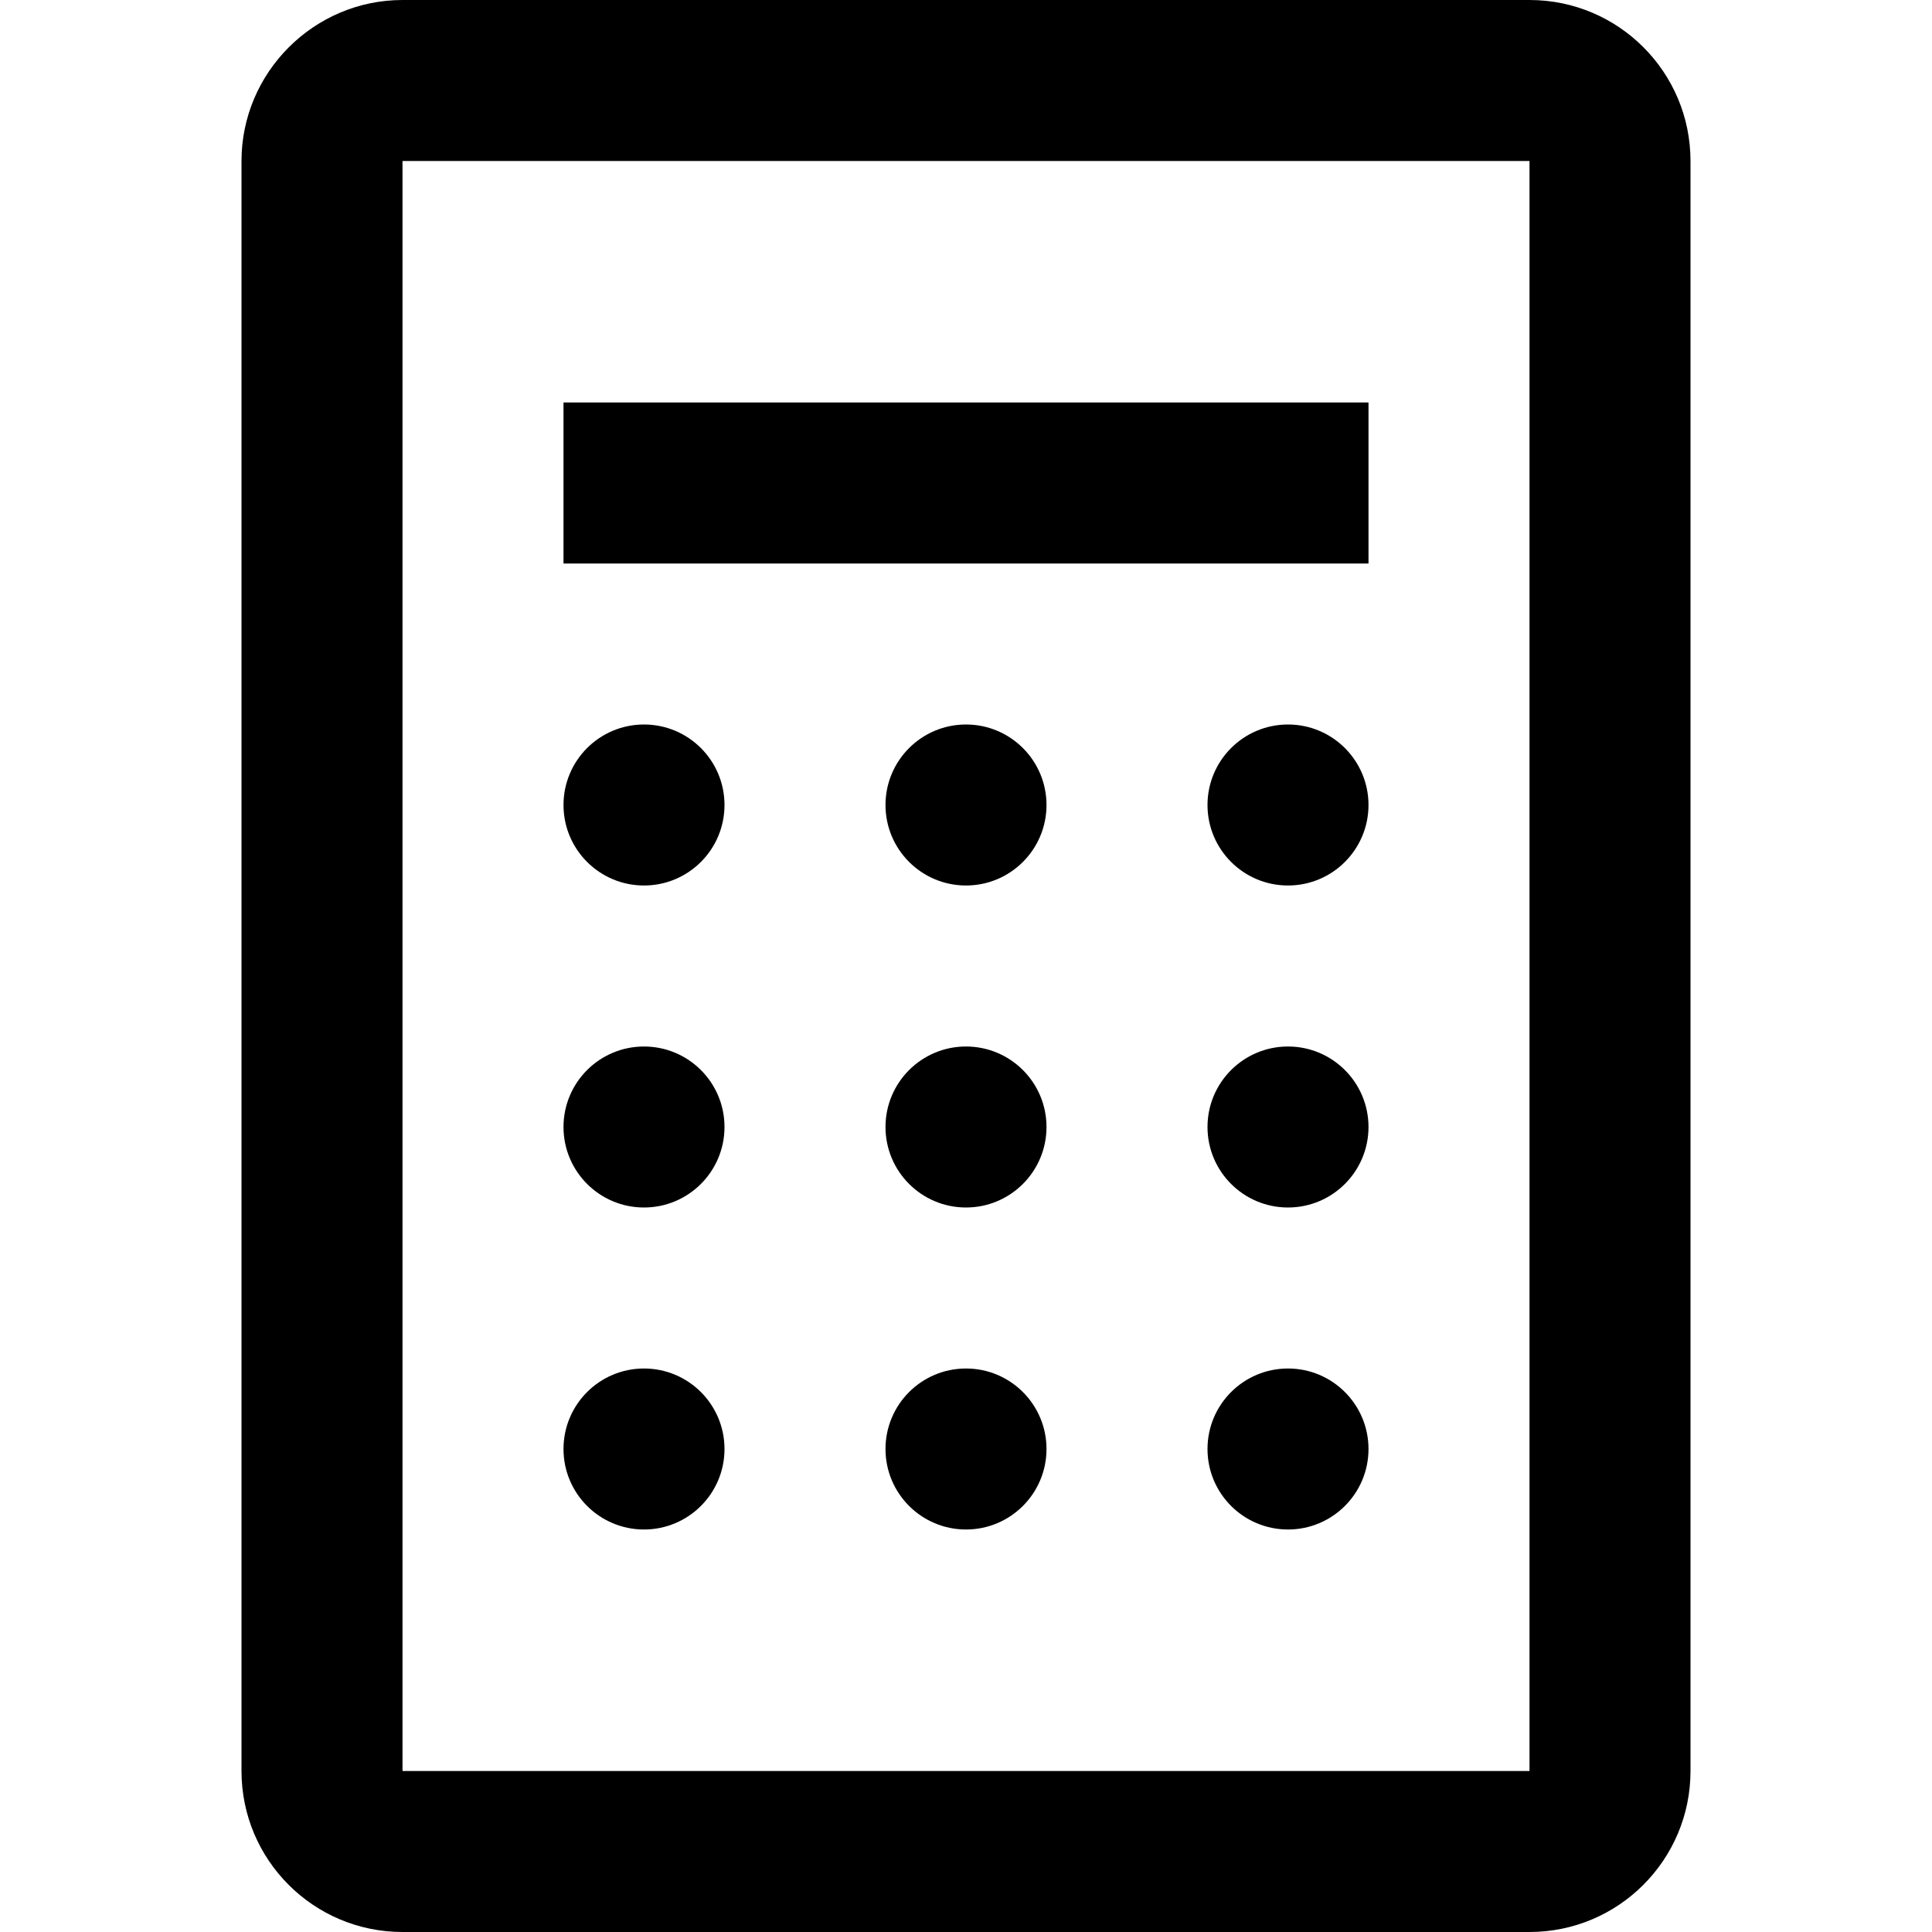
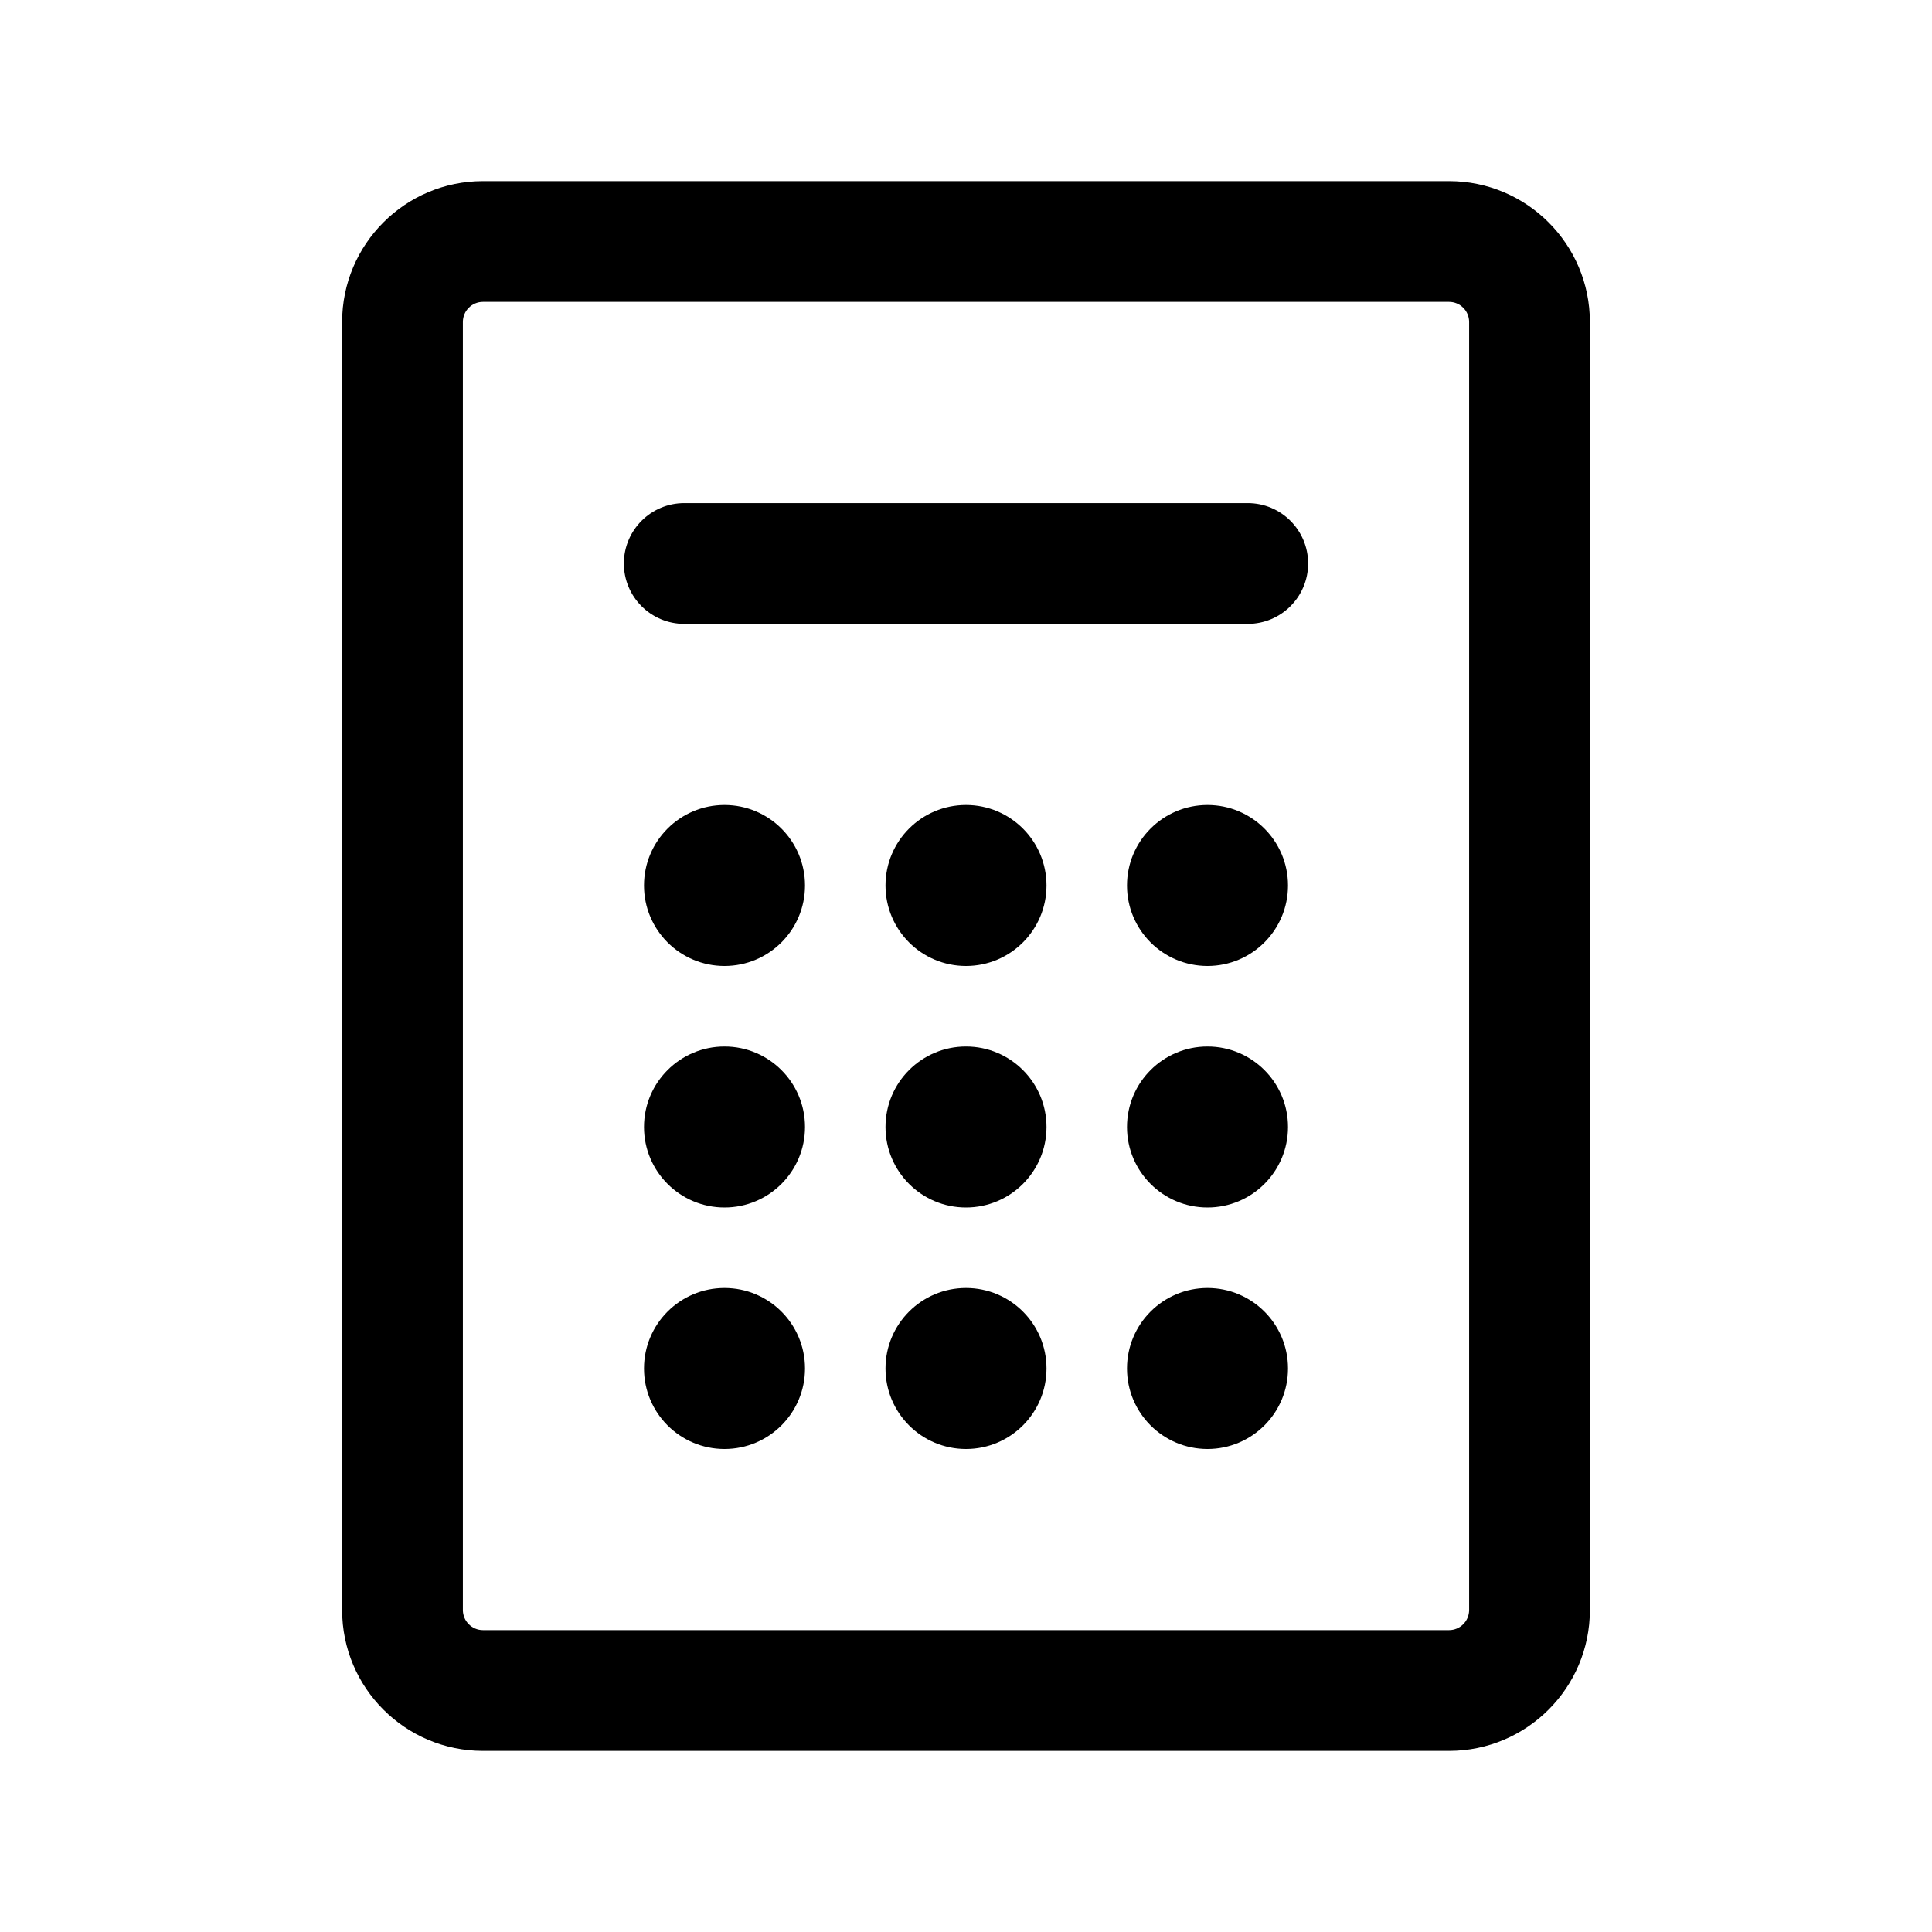
- <svg xmlns="http://www.w3.org/2000/svg" width="24" height="24" fill="none" viewBox="0 0 24 24">
-   <path fill="currentColor" fill-rule="evenodd" d="M19 0a2 2 0 0 1 2 2v20a2 2 0 0 1-2 2H5a2 2 0 0 1-2-2V2c0-1.1.9-2 2-2h14Zm0 2H5v20h14V2ZM8 17a1 1 0 1 1 0 2 1 1 0 0 1 0-2Zm4 0a1 1 0 1 1 0 2 1 1 0 0 1 0-2Zm4 0a1 1 0 1 1 0 2 1 1 0 0 1 0-2Zm-8-4a1 1 0 1 1 0 2 1 1 0 0 1 0-2Zm4 0a1 1 0 1 1 0 2 1 1 0 0 1 0-2Zm4 0a1 1 0 1 1 0 2 1 1 0 0 1 0-2ZM8 9a1 1 0 1 1 0 2 1 1 0 0 1 0-2Zm4 0a1 1 0 1 1 0 2 1 1 0 0 1 0-2Zm4 0a1 1 0 1 1 0 2 1 1 0 0 1 0-2Zm1-4v2H7V5h10Z" clip-rule="evenodd" />
+ <svg xmlns="http://www.w3.org/2000/svg" width="24" height="24" viewBox="0 0 24 24" fill="none" focusable="false" aria-hidden="true">
+   <path fill-rule="evenodd" clip-rule="evenodd" d="M4.25 4c0-.966.784-1.75 1.75-1.75h12c.966 0 1.75.784 1.75 1.75v16A1.75 1.75 0 0 1 18 21.75H6A1.75 1.75 0 0 1 4.25 20V4ZM6 3.75a.25.25 0 0 0-.25.25v16c0 .138.112.25.25.25h12a.25.25 0 0 0 .25-.25V4a.25.25 0 0 0-.25-.25H6ZM8 11a1 1 0 1 1 2 0 1 1 0 0 1-2 0Zm1 2a1 1 0 1 0 0 2 1 1 0 0 0 0-2Zm-1 4a1 1 0 1 1 2 0 1 1 0 0 1-2 0Zm4-7a1 1 0 1 0 0 2 1 1 0 0 0 0-2Zm-1 4a1 1 0 1 1 2 0 1 1 0 0 1-2 0Zm1 2a1 1 0 1 0 0 2 1 1 0 0 0 0-2Zm2-5a1 1 0 1 1 2 0 1 1 0 0 1-2 0Zm1 2a1 1 0 1 0 0 2 1 1 0 0 0 0-2Zm-1 4a1 1 0 1 1 2 0 1 1 0 0 1-2 0ZM8.5 6.25a.75.75 0 0 0 0 1.5h7a.75.75 0 0 0 0-1.5h-7Z" fill="currentColor" />
</svg>
